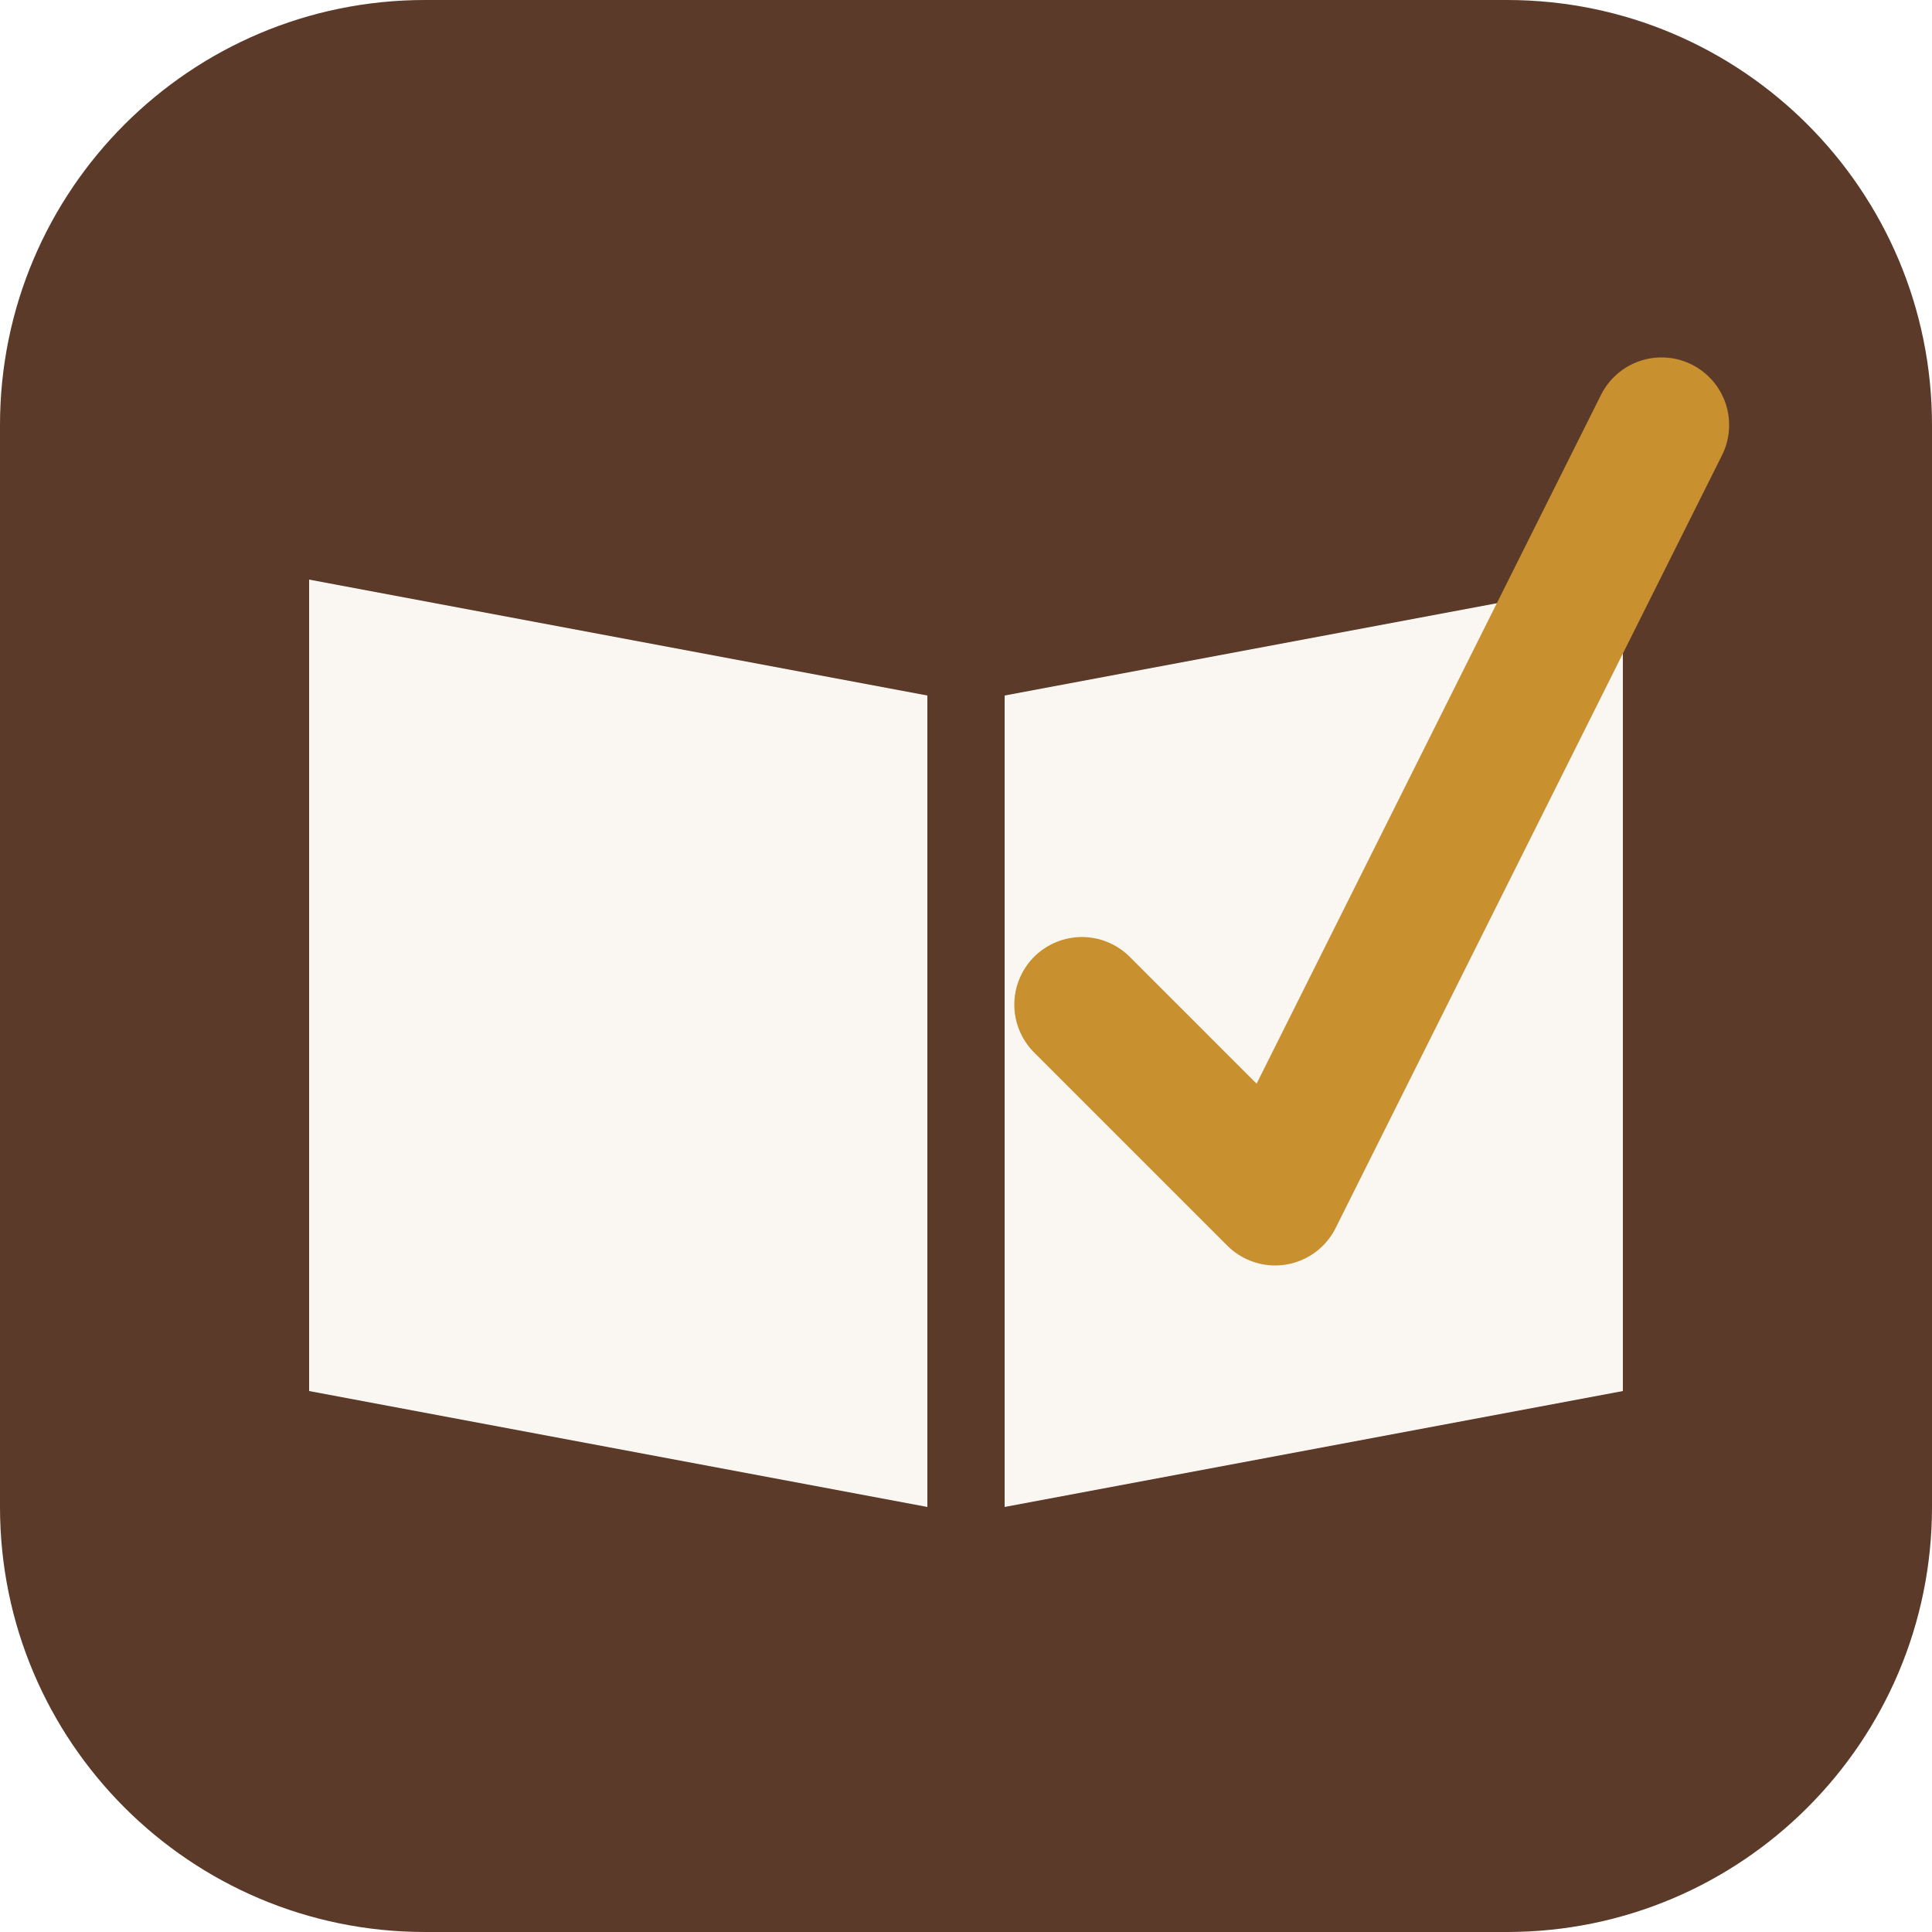
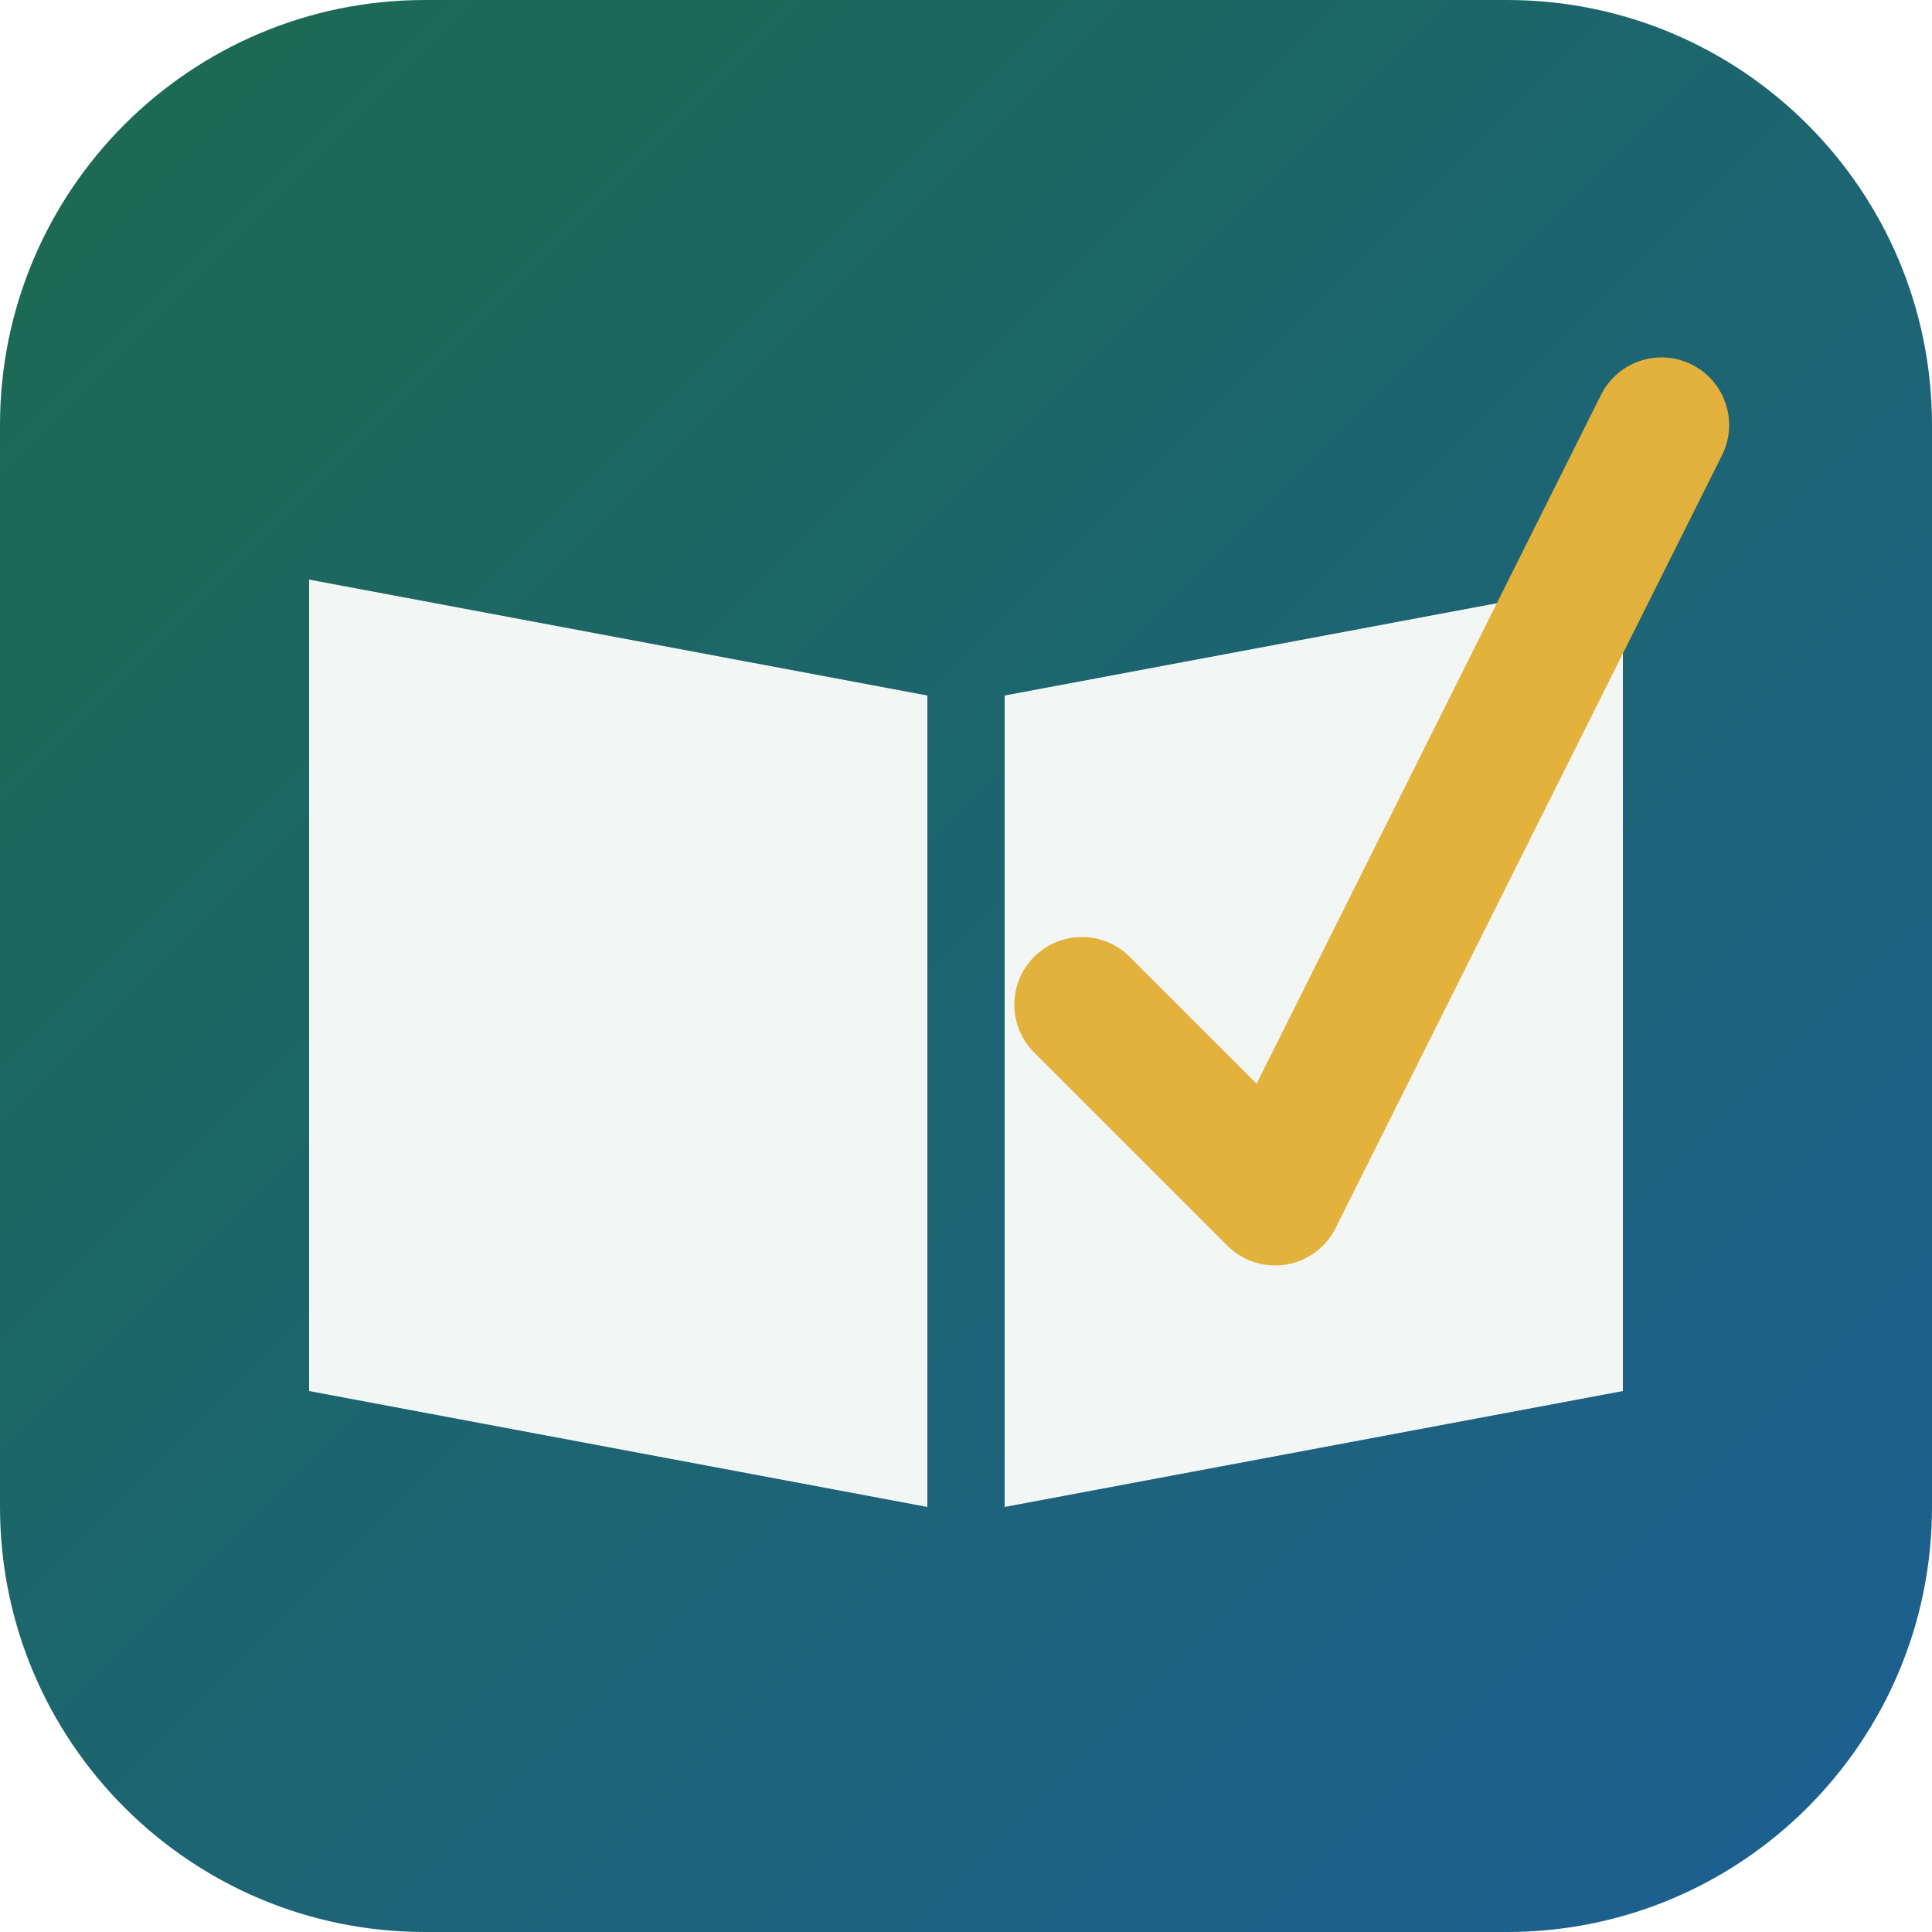
<svg xmlns="http://www.w3.org/2000/svg" viewBox="0 0 100 100">
-   <rect width="100" height="100" rx="22" fill="#5B3A29" />
-   <path d="M16 30 48 36v42L16 72z" fill="#FAF7F2" />
-   <path d="M84 30 52 36v42l32-6z" fill="#FAF7F2" />
-   <path d="M56 52l10 10 20-40" fill="none" stroke="#C8902E" stroke-width="7" stroke-linecap="round" stroke-linejoin="round" />
+   <defs>
+     <linearGradient id="g" x1="0" y1="0" x2="1" y2="1">
+       <stop offset="0" stop-color="#1C6B4E" />
+       <stop offset="1" stop-color="#1D5F94" />
+     </linearGradient>
+   </defs>
+   <rect width="100" height="100" rx="22" fill="url(#g)" />
+   <path d="M16 30 48 36v42L16 72z" fill="#F2F7F5" />
+   <path d="M84 30 52 36v42l32-6z" fill="#F2F7F5" />
+   <path d="M56 52l10 10 20-40" fill="none" stroke="#E3B23C" stroke-width="7" stroke-linecap="round" stroke-linejoin="round" />
</svg>
